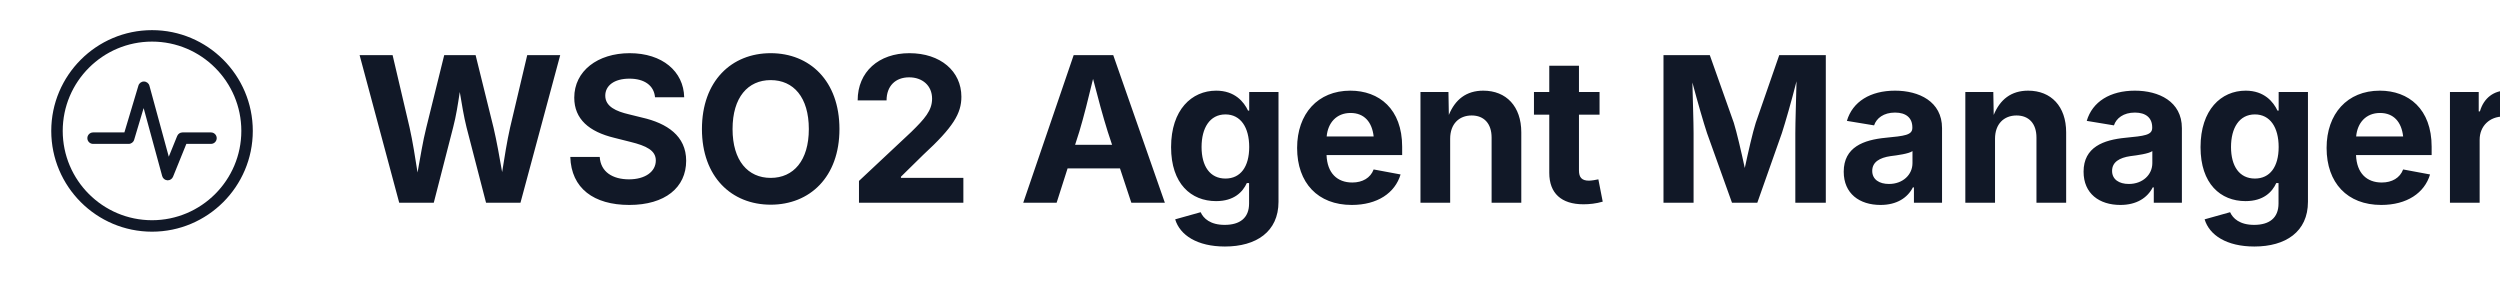
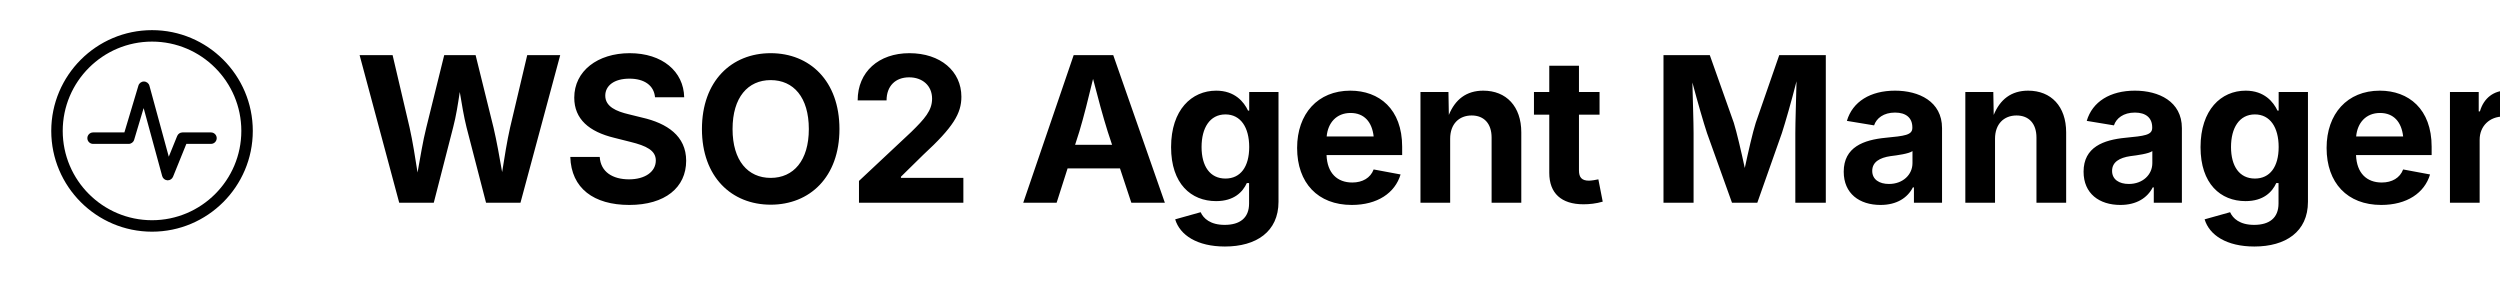
<svg xmlns="http://www.w3.org/2000/svg" viewBox="46 60 296 36">
-   <style>.wordmark{fill:#111827;font-family:Inter,system-ui,-apple-system,'Segoe UI',Roboto,Helvetica,Arial,sans-serif;font-weight:700;font-size:24px;letter-spacing:-0.01em}</style>
-   <g transform="translate(48 59.5) scale(0.06090829)" fill="#111827">
+   <style>.wordmark{fill:#000000;font-family:Inter,system-ui,-apple-system,'Segoe UI',Roboto,Helvetica,Arial,sans-serif;font-weight:700;font-size:24px;letter-spacing:-0.01em}</style>
+   <g transform="translate(48 59.5) scale(0.06090829)" fill="#000000">
    <path d="M293.19,358.72c-.22,0-.44,0-.66-.02-4.77-.29-8.83-3.58-10.09-8.19l-36.05-132.2-18.46,61.66c-1.41,4.71-5.75,7.95-10.67,7.95h-69.15c-6.15,0-11.14-4.99-11.14-11.14s4.99-11.14,11.14-11.14h60.86l27.26-91.03c1.42-4.72,5.75-7.95,10.67-7.95.04,0,.09,0,.14,0,4.97.06,9.3,3.41,10.61,8.21l37.62,137.94,16.3-40.22c1.7-4.21,5.79-6.96,10.33-6.96h55.4c6.15,0,11.14,4.99,11.14,11.14s-4.99,11.14-11.14,11.14h-47.9l-25.87,63.84c-1.71,4.22-5.81,6.96-10.32,6.96Z" />
    <path d="M262.69,458.58c-108.01,0-195.89-87.87-195.89-195.89s87.87-195.89,195.89-195.89,195.89,87.88,195.89,195.89-87.88,195.89-195.89,195.89ZM262.69,89.08c-95.72,0-173.6,77.88-173.6,173.61s77.88,173.6,173.6,173.6,173.6-77.88,173.6-173.6-77.88-173.61-173.6-173.61Z" />
  </g>
  <text class="wordmark" x="88" y="84">WSO2 Agent Manager</text>
</svg>
